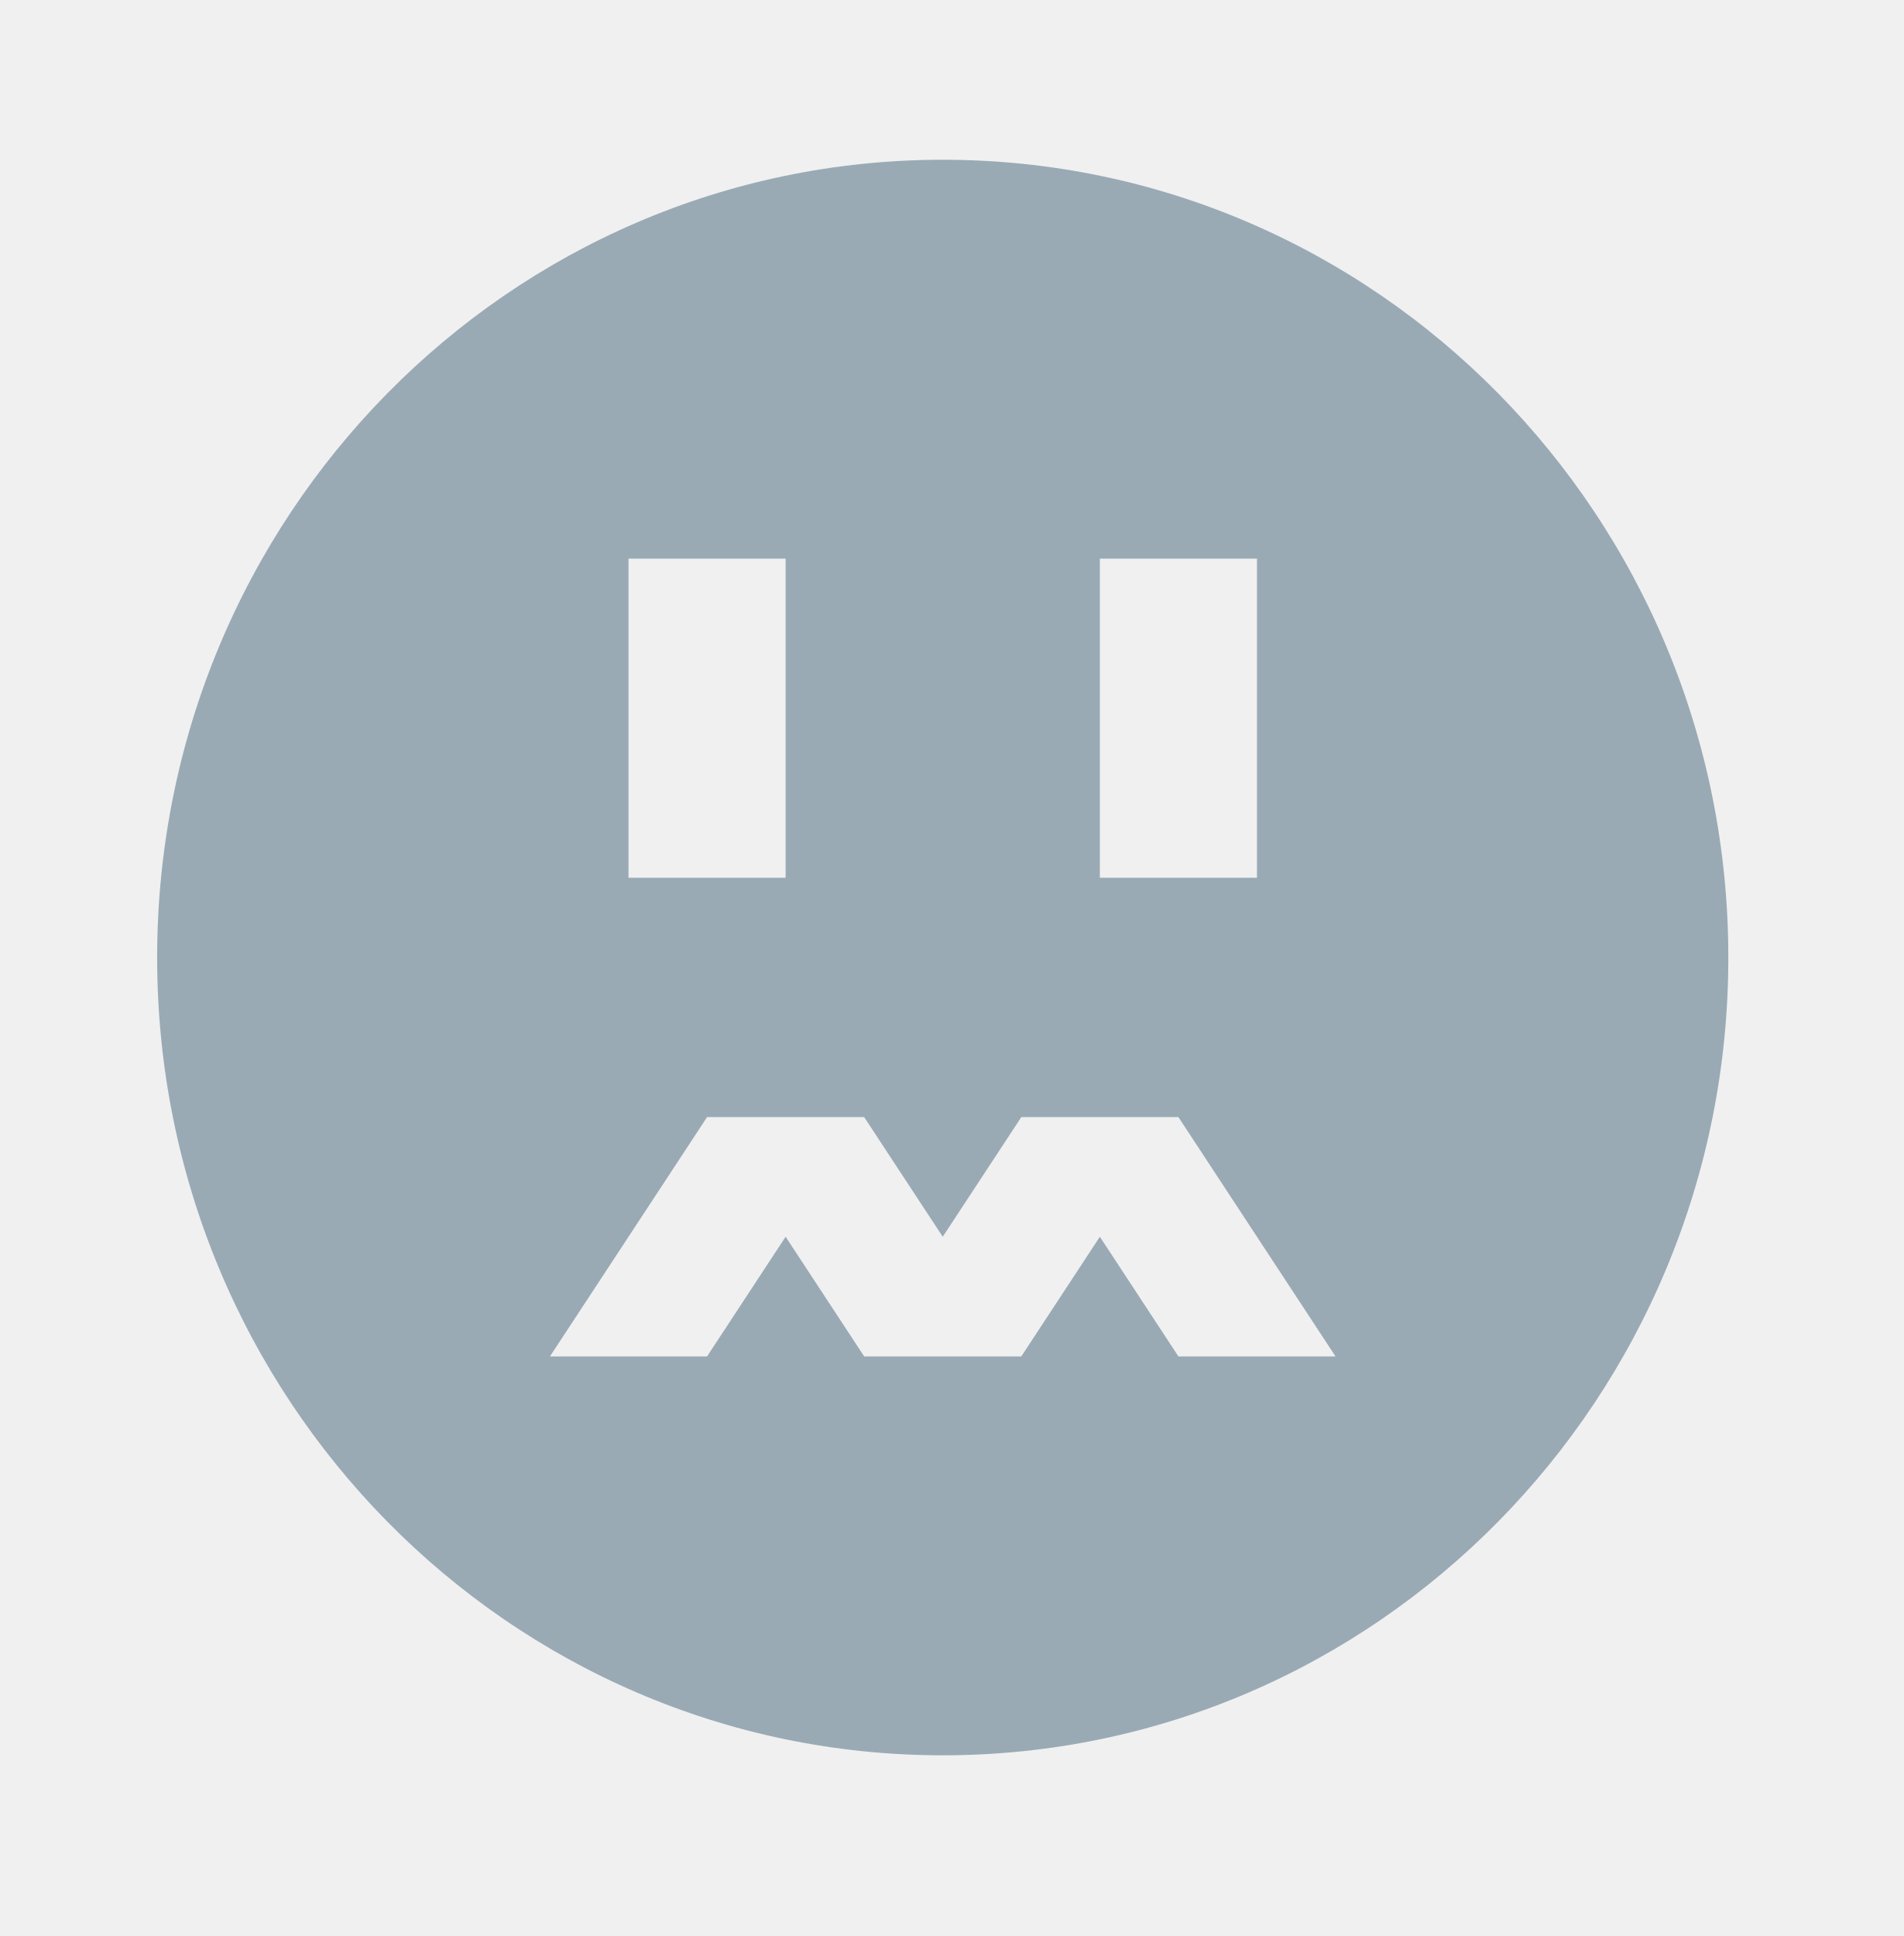
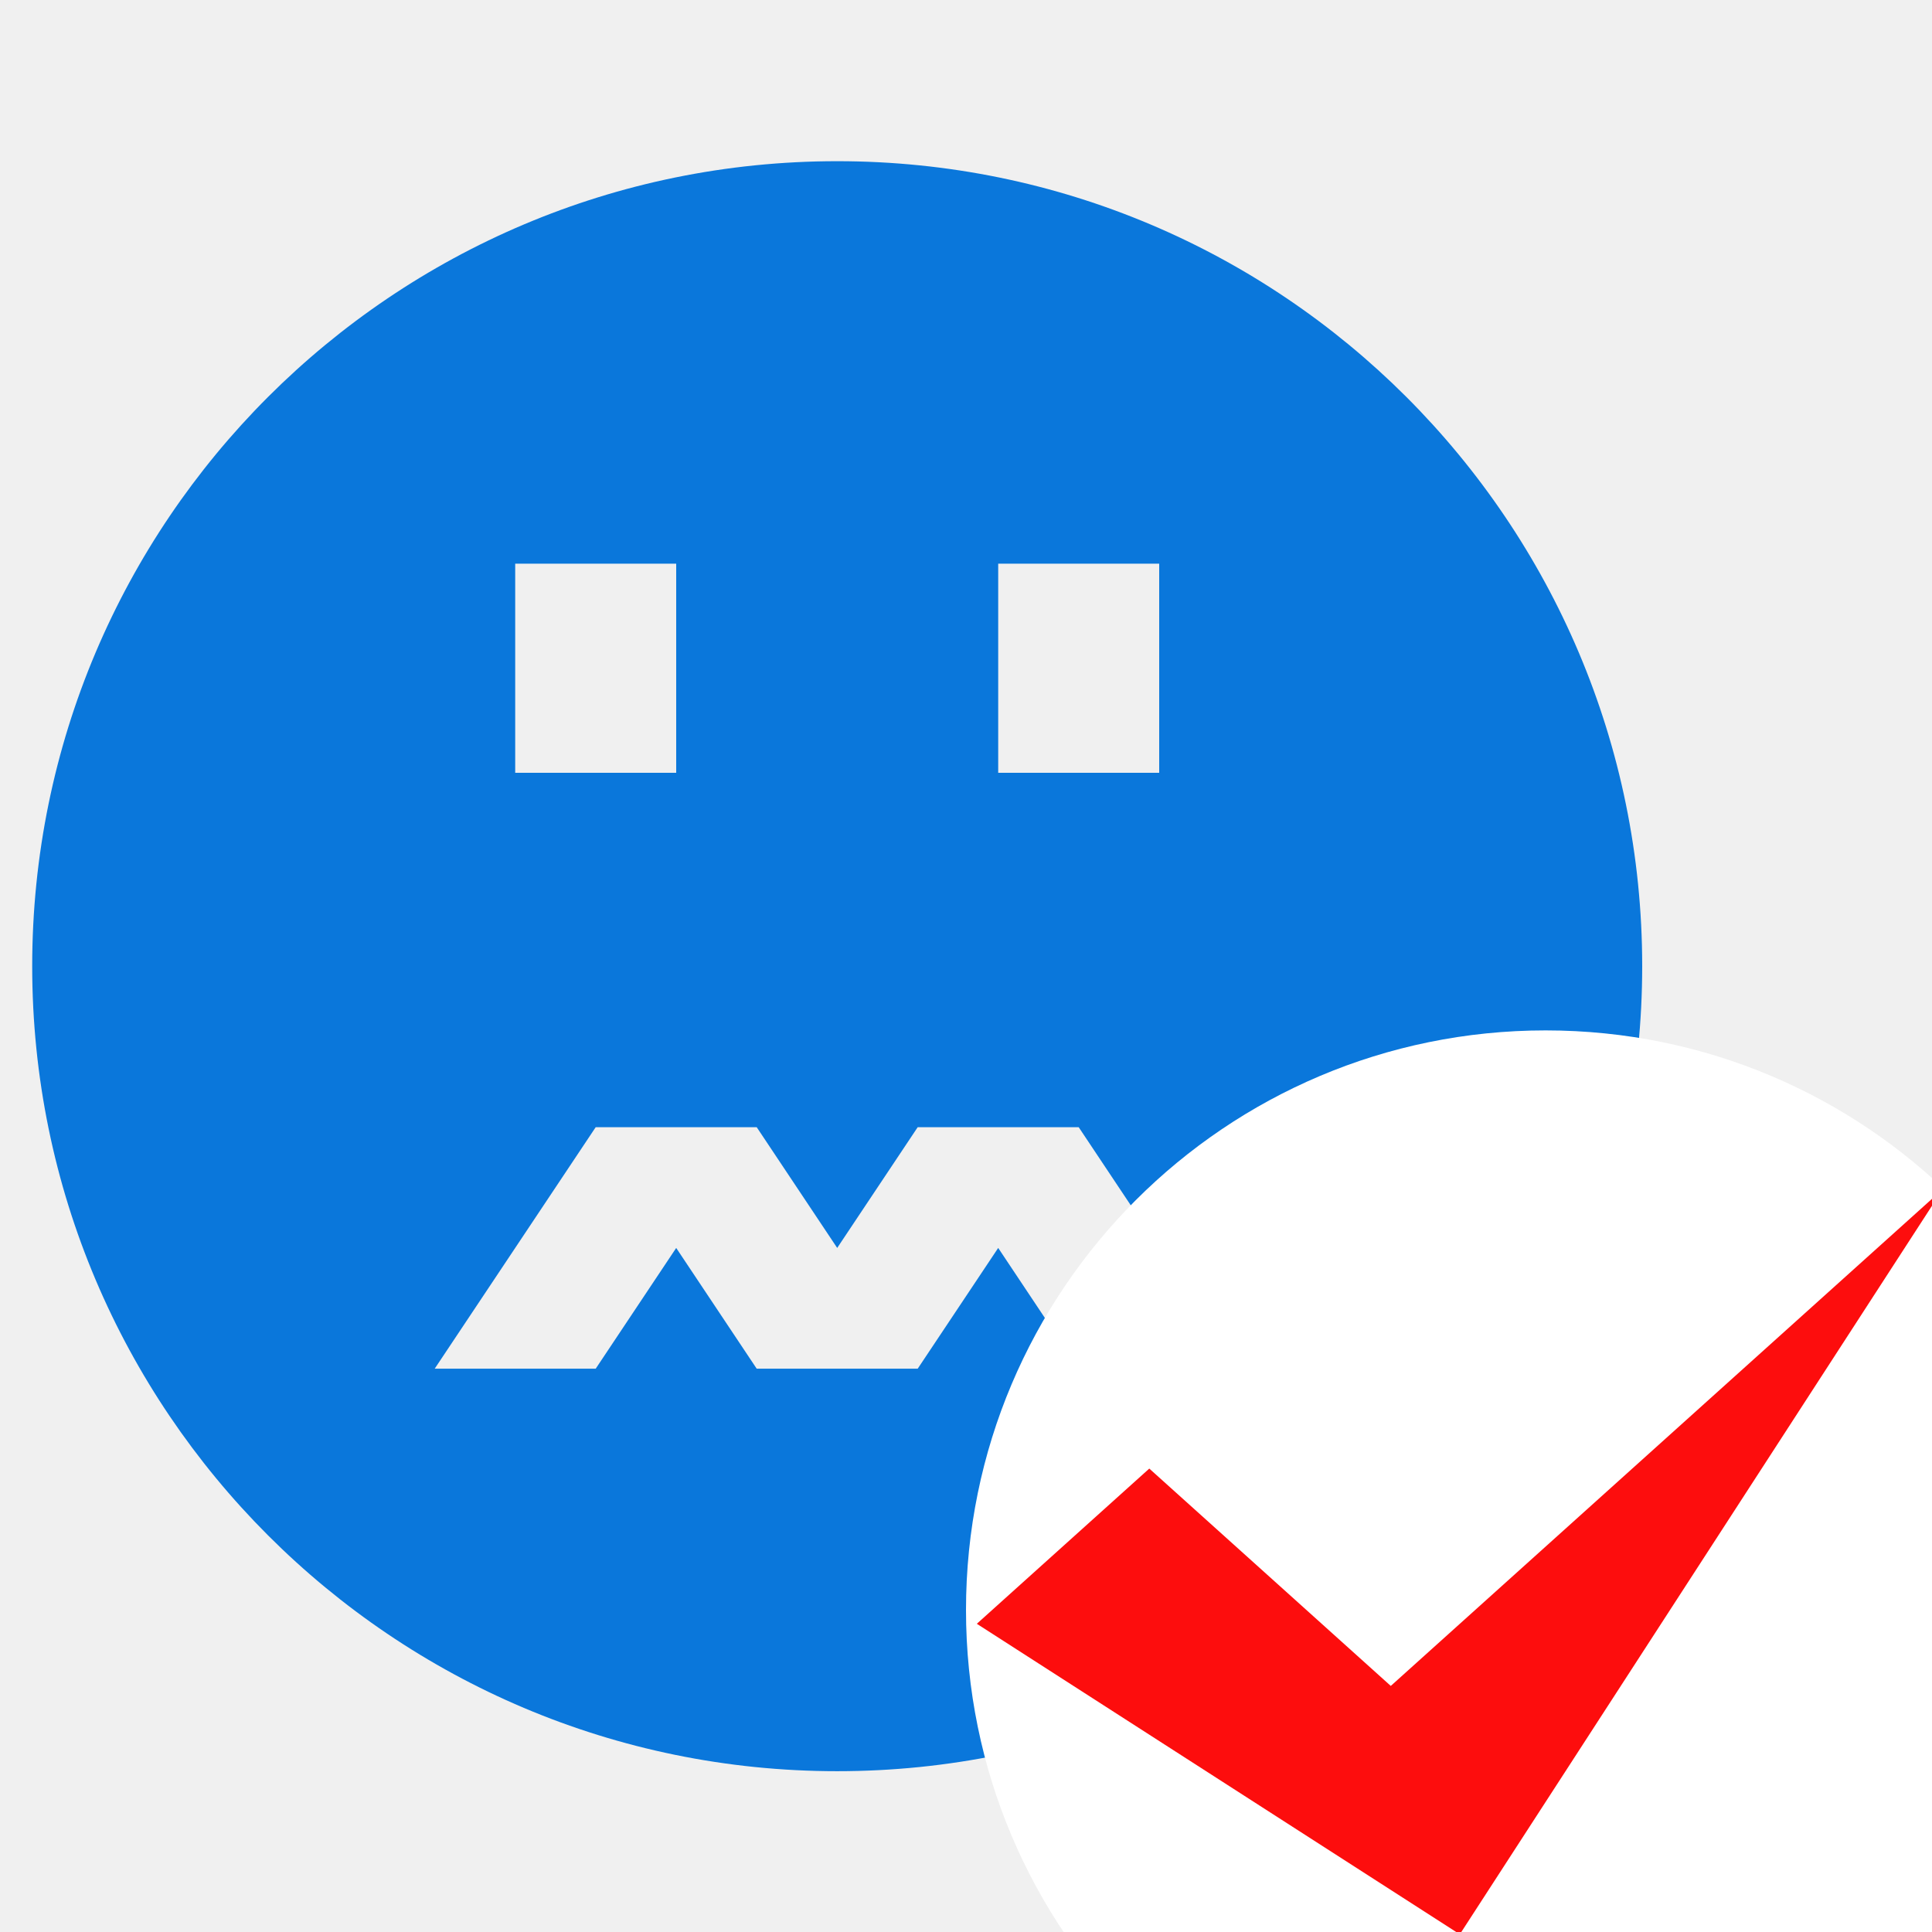
- <svg xmlns="http://www.w3.org/2000/svg" width="59" height="60" viewBox="0 0 59 60" fill="none">
-   <g clip-path="url(#clip0_4922_105417)">
-     <path d="M29.221 4.951C15.775 4.951 4.871 16.02 4.871 29.676C4.871 43.326 15.775 54.4 29.221 54.4C42.667 54.4 53.571 43.326 53.571 29.676C53.571 16.02 42.667 4.951 29.221 4.951ZM34.091 17.314H38.961V27.203H34.091V17.314ZM19.481 17.314H24.351V27.203H19.481V17.314ZM36.526 42.038L34.091 38.329L31.656 42.038H26.786L24.351 38.329L21.916 42.038H17.046L21.916 34.621H26.786L29.221 38.329L31.656 34.621H36.526L41.396 42.038H36.526Z" fill="#99AAB5" />
+ <svg xmlns="http://www.w3.org/2000/svg" width="30" height="30" viewBox="0 0 30 30" fill="none">
+   <g clip-path="url(#clip0_9213_25653)">
+     <path d="M13 2.503C6.098 2.503 0.5 8.099 0.5 15.003C0.5 21.904 6.098 27.503 13 27.503C19.902 27.503 25.5 21.904 25.5 15.003C25.5 8.099 19.902 2.503 13 2.503ZM15.5 8.753H18V12H15.5V8.753ZM8 8.753H10.5V12H8V8.753ZM16.75 21.253L15.5 19.378L14.25 21.253H11.75L10.5 19.378L9.25 21.253H6.75L9.25 17.503H11.75L13 19.378L14.25 17.503H16.75L19.25 21.253H16.75Z" fill="#0A77DB" />
+     <circle cx="24" cy="25" r="9" fill="white" />
+     <path d="M17.846 22.804L15.168 25.214L22.668 30.036L30.168 18.464L21.596 26.179L17.846 22.804Z" fill="#FD0D0D" />
  </g>
  <defs>
-     <clipPath id="clip0_4922_105417">
-       <rect width="58.44" height="59.339" fill="white" />
+     <clipPath id="clip0_9213_25653">
+       <rect width="30" height="30" fill="white" />
    </clipPath>
  </defs>
</svg>
